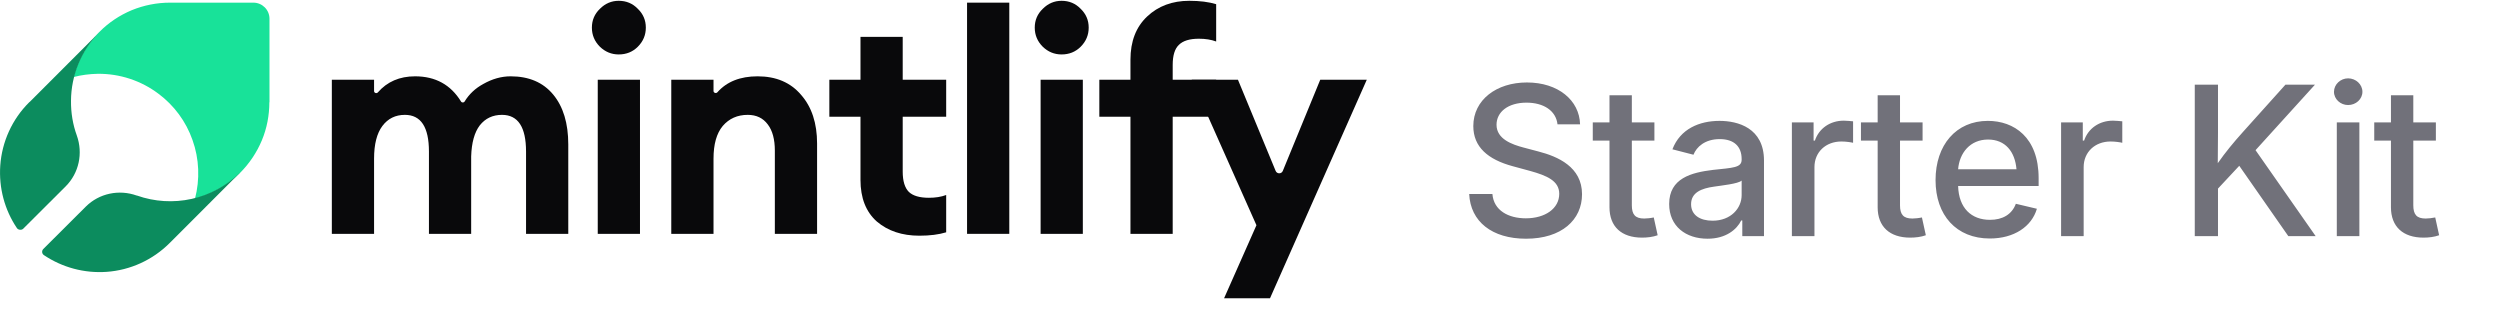
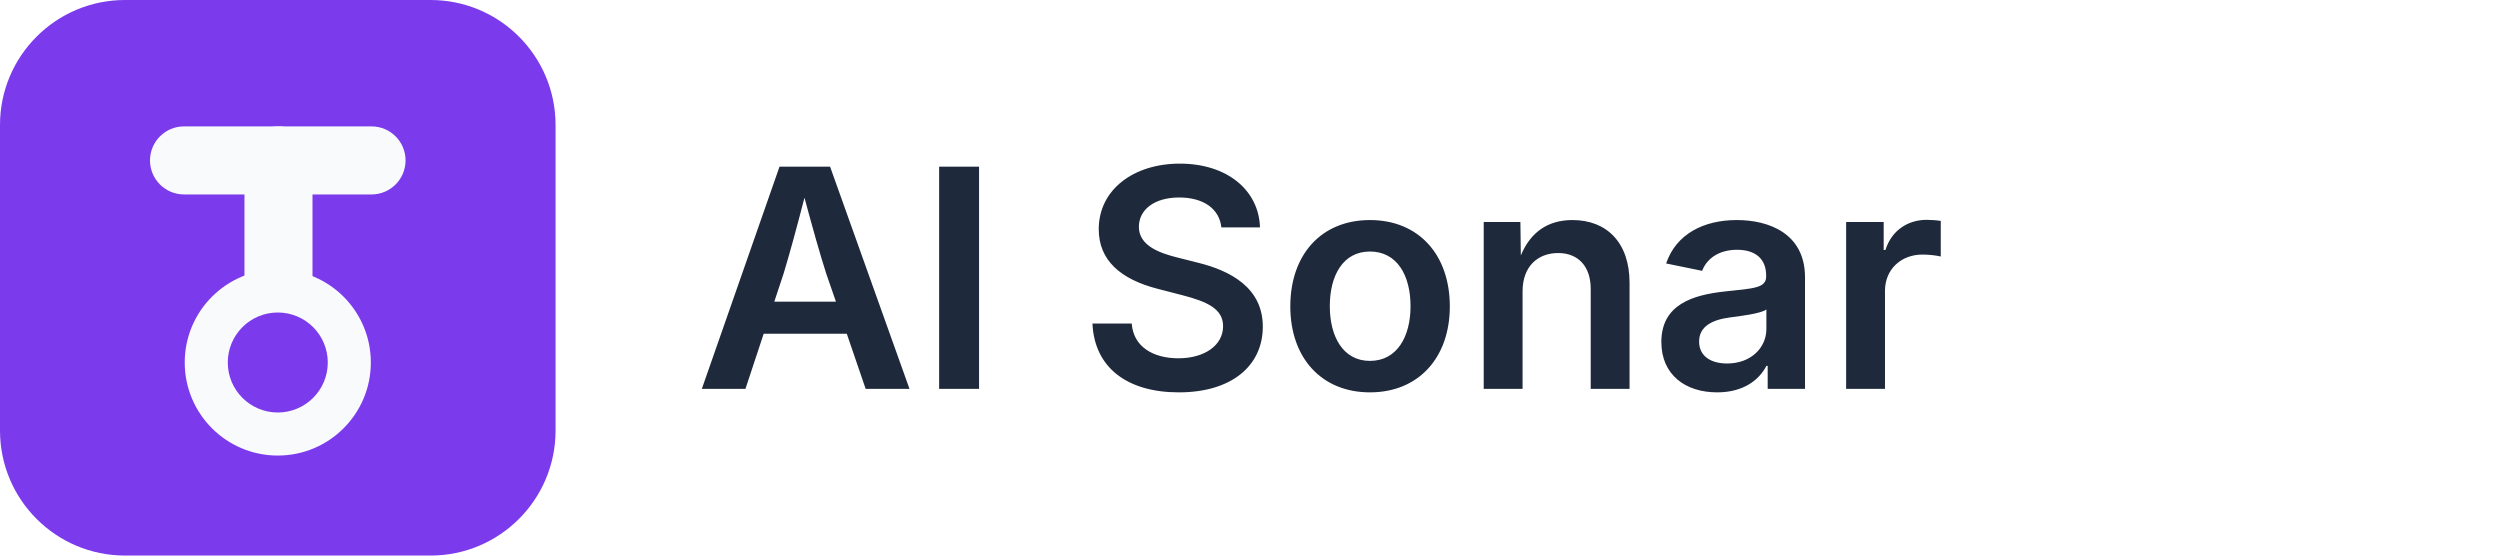
- <svg xmlns="http://www.w3.org/2000/svg" width="180" height="23" viewBox="0 0 180 23" fill="none">
-   <path d="M91.44 21.476H88.133L90.464 16.216L85.802 5.74H89.132L91.847 12.307C91.943 12.536 92.268 12.536 92.362 12.306L95.058 5.74H98.409L91.44 21.476Z" fill="#09090B" />
-   <path d="M81.393 16.837V8.403H79.152V5.74H81.393V4.297C81.393 2.98 81.792 1.944 82.592 1.19C83.391 0.435 84.404 0.058 85.633 0.058C86.387 0.058 87.031 0.139 87.564 0.302V2.988C87.208 2.854 86.794 2.788 86.32 2.788C85.655 2.788 85.174 2.936 84.878 3.232C84.582 3.513 84.434 3.994 84.434 4.674V5.74H87.564V8.403H84.434V16.837H81.393Z" fill="#09090B" />
-   <path d="M76.433 3.92C75.915 3.92 75.463 3.735 75.079 3.365C74.694 2.98 74.502 2.521 74.502 1.989C74.502 1.456 74.694 1.005 75.079 0.635C75.463 0.25 75.915 0.058 76.433 0.058C76.98 0.058 77.438 0.25 77.809 0.635C78.193 1.005 78.386 1.456 78.386 1.989C78.386 2.521 78.193 2.98 77.809 3.365C77.438 3.735 76.98 3.92 76.433 3.92ZM74.924 16.837V5.74H77.964V16.837H74.924Z" fill="#09090B" />
-   <path d="M69.628 16.837V0.191H72.669V16.837H69.628Z" fill="#09090B" />
-   <path d="M66.194 16.97C64.951 16.97 63.93 16.63 63.131 15.949C62.347 15.254 61.955 14.255 61.955 12.953V8.403H59.713V5.74H61.955V2.655H64.995V5.74H68.125V8.403H64.995V12.354C64.995 13.034 65.143 13.523 65.439 13.819C65.735 14.1 66.216 14.24 66.882 14.24C67.355 14.24 67.769 14.174 68.125 14.04V16.726C67.592 16.889 66.948 16.97 66.194 16.97Z" fill="#09090B" />
-   <path d="M48.332 16.837V5.74H51.373V6.551C51.373 6.688 51.559 6.748 51.65 6.646C52.328 5.879 53.293 5.495 54.546 5.495C55.878 5.495 56.921 5.939 57.676 6.827C58.445 7.7 58.83 8.869 58.83 10.334V16.837H55.789V10.844C55.789 10.03 55.619 9.402 55.279 8.958C54.939 8.499 54.458 8.27 53.836 8.27C53.096 8.27 52.497 8.536 52.038 9.069C51.594 9.601 51.373 10.386 51.373 11.421V16.837H48.332Z" fill="#09090B" />
-   <path d="M44.547 3.92C44.029 3.92 43.578 3.735 43.193 3.365C42.809 2.98 42.616 2.521 42.616 1.989C42.616 1.456 42.809 1.005 43.193 0.635C43.578 0.25 44.029 0.058 44.547 0.058C45.095 0.058 45.553 0.25 45.923 0.635C46.308 1.005 46.5 1.456 46.5 1.989C46.5 2.521 46.308 2.98 45.923 3.365C45.553 3.735 45.095 3.92 44.547 3.92ZM43.038 16.837V5.74H46.079V16.837H43.038Z" fill="#09090B" />
-   <path d="M37.875 16.837V10.911C37.875 9.15 37.298 8.27 36.144 8.27C35.478 8.27 34.945 8.521 34.546 9.024C34.161 9.527 33.954 10.275 33.924 11.266V16.837H30.884V10.911C30.884 9.15 30.306 8.27 29.152 8.27C28.472 8.27 27.932 8.536 27.532 9.069C27.133 9.601 26.933 10.386 26.933 11.421V16.837H23.892V5.74H26.933V6.559C26.933 6.695 27.116 6.755 27.206 6.652C27.878 5.881 28.771 5.495 29.885 5.495C31.349 5.495 32.452 6.1 33.193 7.309C33.252 7.404 33.395 7.403 33.454 7.307C33.774 6.78 34.219 6.361 34.79 6.05C35.441 5.68 36.099 5.495 36.765 5.495C38.082 5.495 39.103 5.932 39.828 6.805C40.553 7.678 40.916 8.876 40.916 10.4V16.837H37.875Z" fill="#09090B" />
-   <path d="M19.403 7.362V1.35C19.403 0.705 18.879 0.191 18.244 0.191H12.235C11.291 0.191 10.357 0.378 9.487 0.733C8.618 1.098 7.824 1.621 7.16 2.295L7.114 2.341C6.235 3.23 5.609 4.333 5.291 5.548C5.861 5.399 6.45 5.324 7.039 5.314C8.609 5.296 10.151 5.801 11.403 6.745C12.534 7.586 13.394 8.746 13.861 10.083C14.347 11.438 14.403 12.916 14.039 14.309C15.244 13.991 16.356 13.364 17.244 12.486L17.291 12.439C17.954 11.775 18.487 10.98 18.851 10.111C19.216 9.241 19.393 8.306 19.393 7.362H19.403Z" fill="#18E299" />
-   <path d="M5.112 7.26C5.121 5.416 5.857 3.646 7.151 2.324L2.151 7.326C2.133 7.344 2.114 7.354 2.095 7.372C0.876 8.583 0.14 10.204 0.019 11.918C-0.092 13.52 0.327 15.103 1.22 16.426C1.306 16.552 1.537 16.593 1.667 16.472L4.73 13.417C5.689 12.458 5.987 11.033 5.531 9.757C5.242 8.965 5.103 8.117 5.112 7.26Z" fill="#0C8C5E" />
-   <path d="M17.262 12.44C16.303 13.38 15.102 14.032 13.799 14.321C12.486 14.61 11.127 14.526 9.861 14.079C9.861 14.079 9.851 14.079 9.842 14.079C8.567 13.622 7.142 13.921 6.183 14.871L3.12 17.926C2.99 18.056 3.009 18.27 3.167 18.373C4.489 19.258 6.072 19.686 7.673 19.574C9.386 19.453 10.997 18.717 12.216 17.497L12.263 17.451L17.262 12.449V12.44Z" fill="#0C8C5E" />
-   <text x="105" y="17" font-family="Inter, ui-sans-serif, system-ui, -apple-system, sans-serif" font-size="15" font-weight="500" fill="#71717A" letter-spacing="-0.01em">Starter Kit</text>
+ <svg xmlns="http://www.w3.org/2000/svg" width="180" height="40" viewBox="0 0 180 40" fill="none">
+   <rect x="0" y="0" width="40" height="40" rx="9" fill="#7C3AED" />
+   <rect x="10.8" y="9.1" width="18.4" height="4.9" rx="2.45" fill="#F8FAFC" />
+   <rect x="17.6" y="9.1" width="4.9" height="19.1" rx="2.45" fill="#F8FAFC" />
+   <circle cx="20" cy="26.1" r="6.7" fill="#F8FAFC" />
+   <circle cx="20" cy="26.1" r="3.6" fill="#7C3AED" />
+   <text x="50" y="28" font-family="Inter, system-ui, sans-serif" font-size="22" font-weight="600" fill="#1E293B">AI Sonar</text>
</svg>
